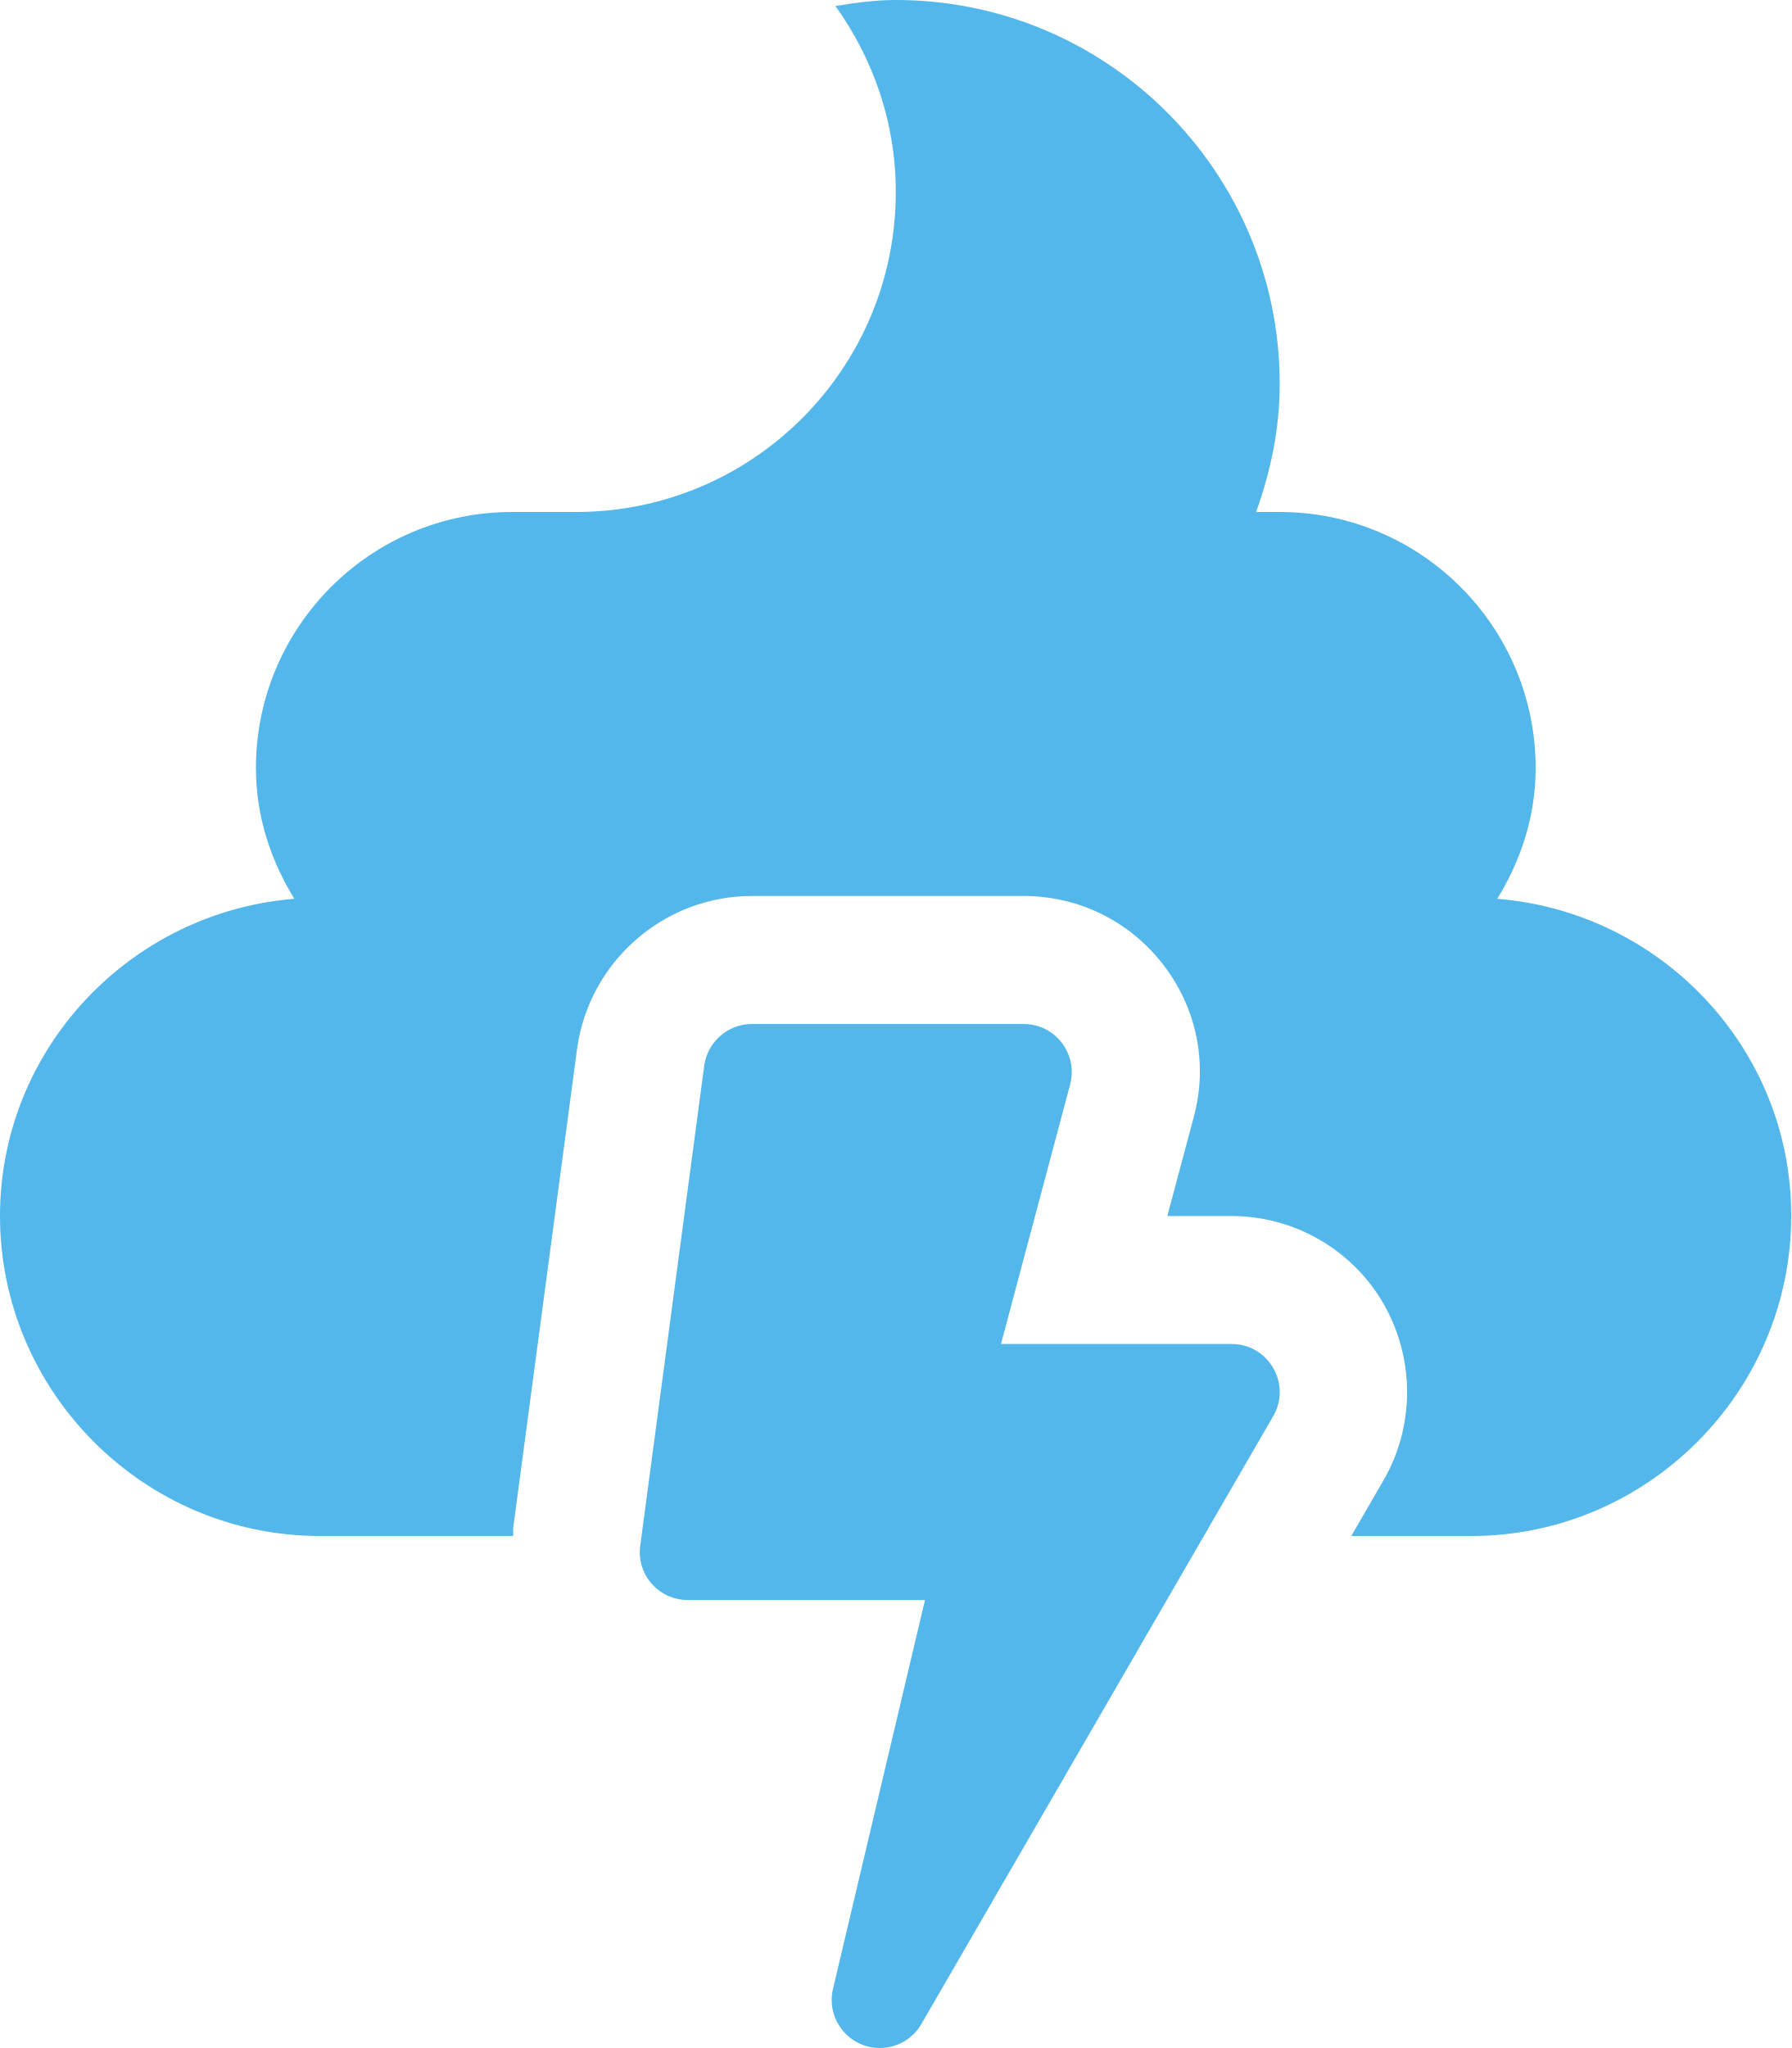
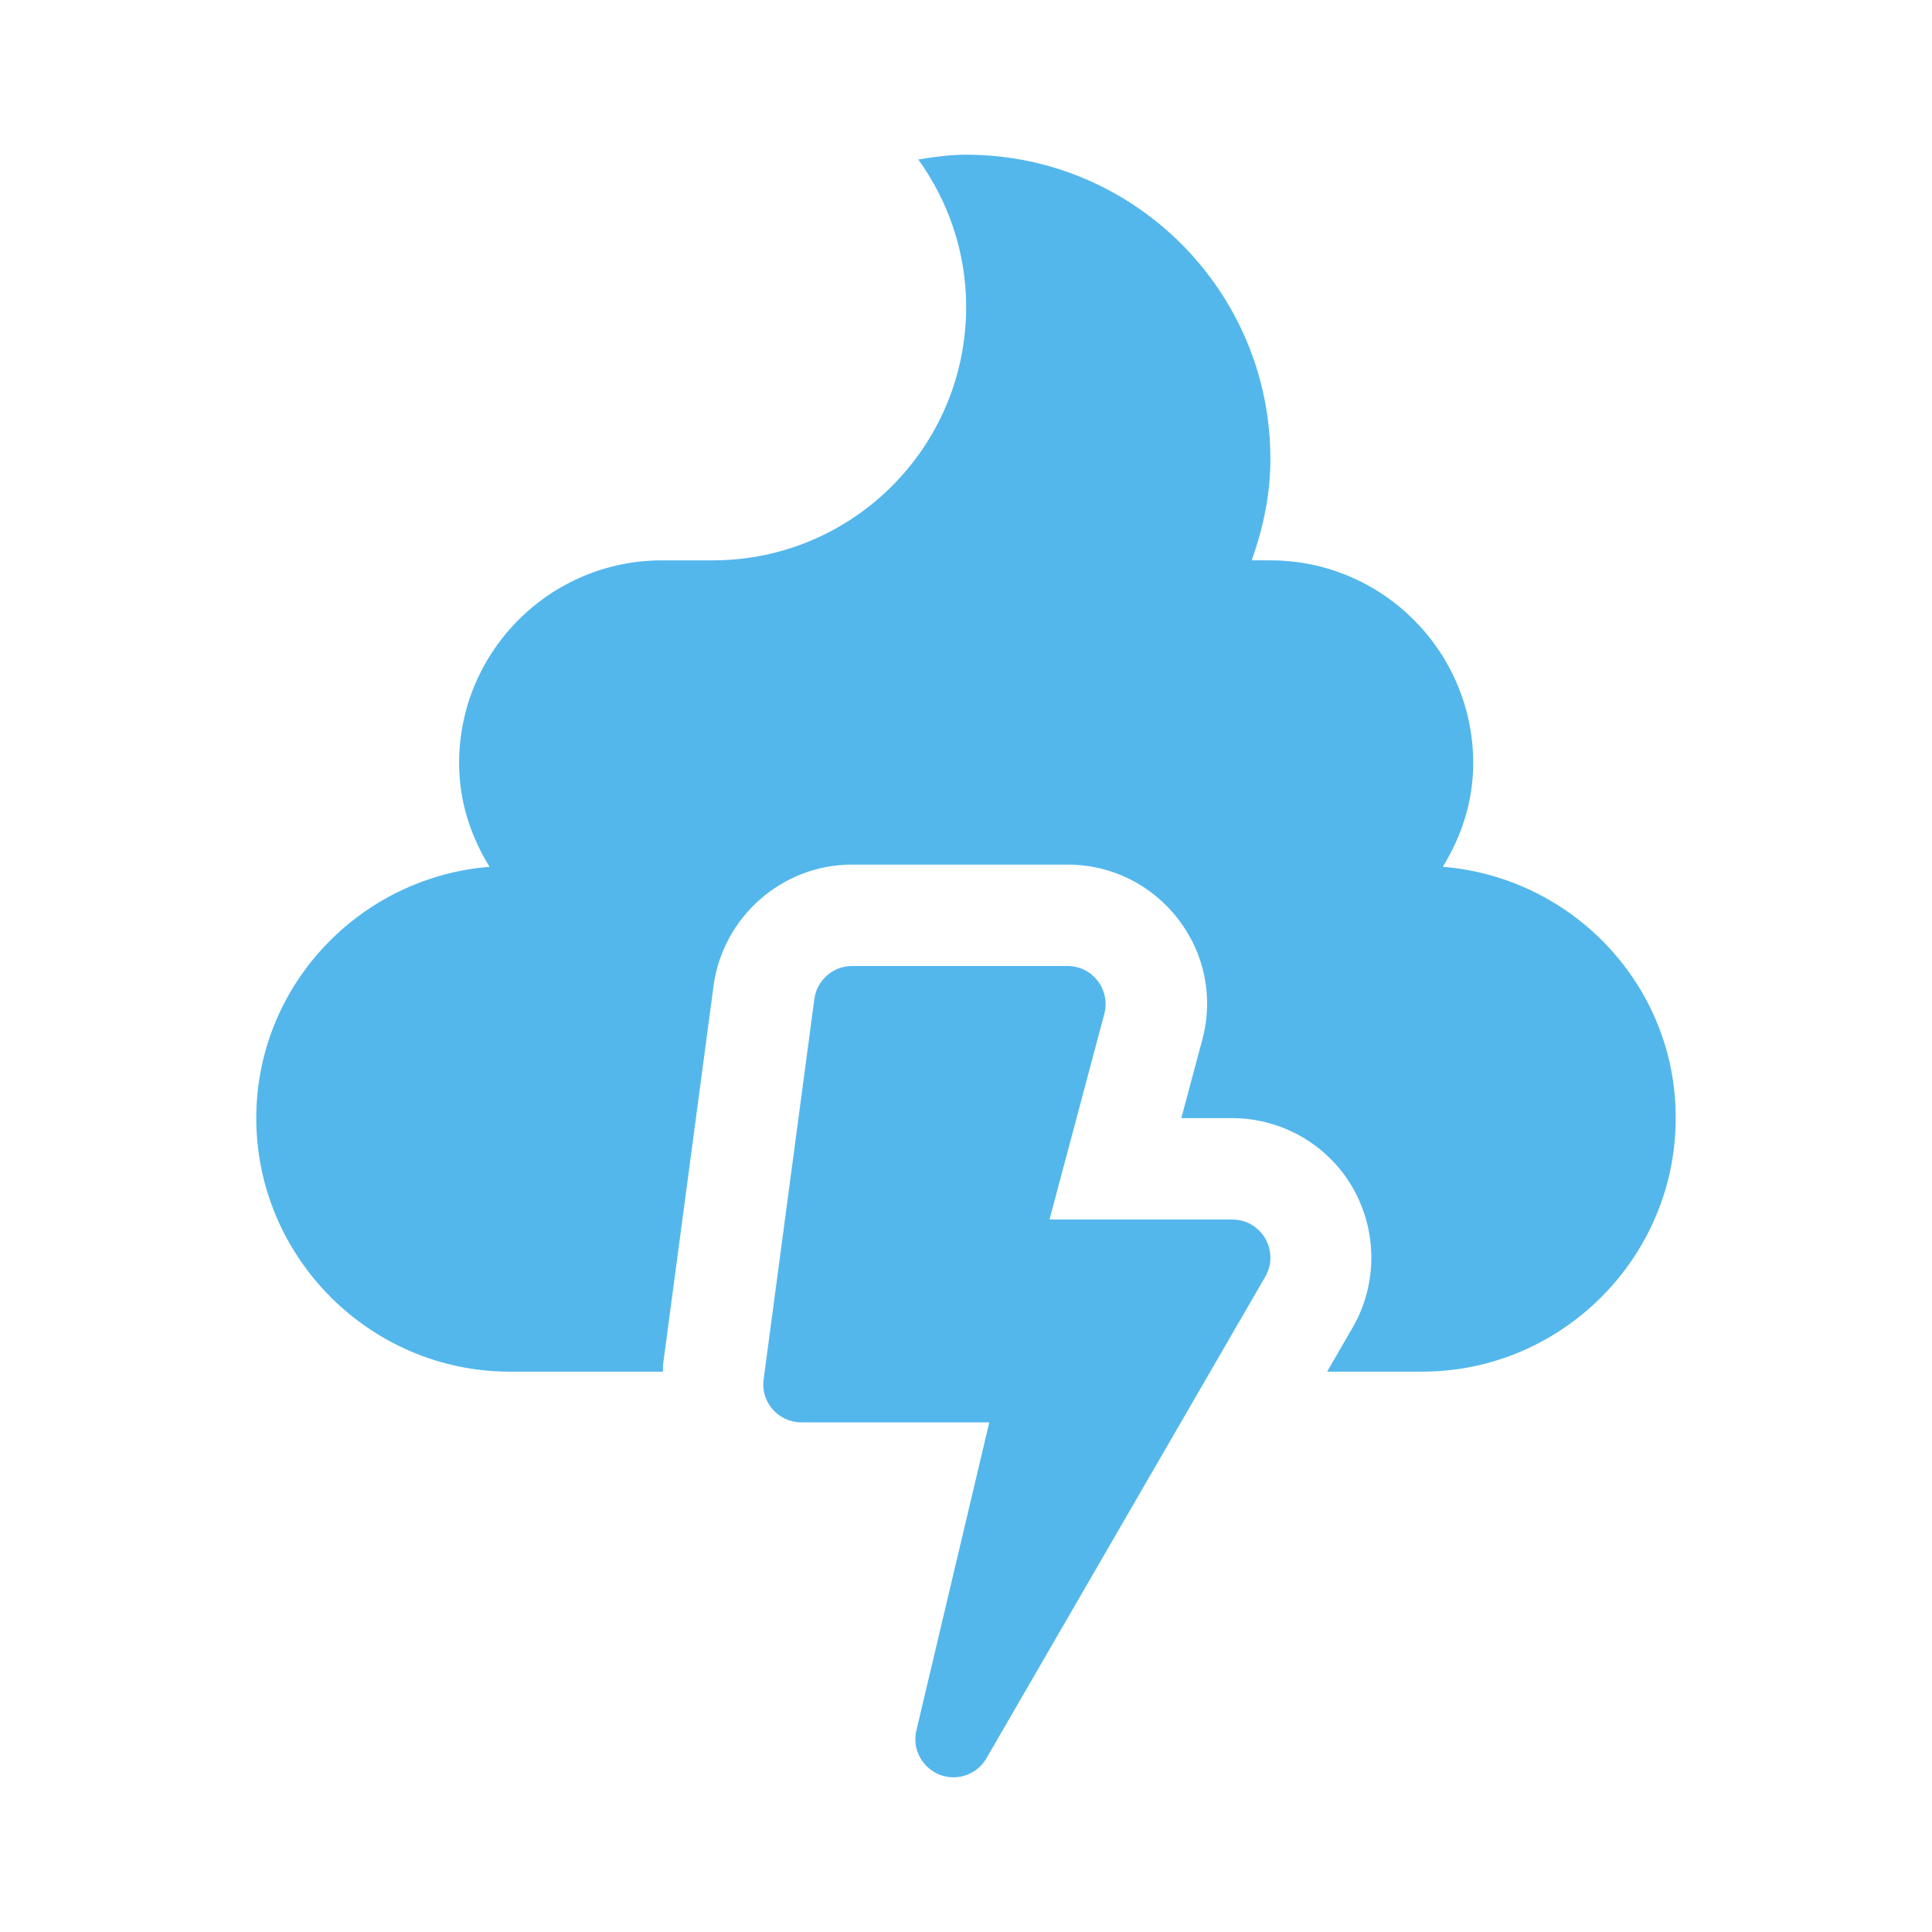
- <svg xmlns="http://www.w3.org/2000/svg" aria-hidden="true" focusable="false" data-prefix="fas" data-icon="poo-storm" role="img" viewBox="0 0 448 512" class="svg-inline--fa fa-poo-storm fa-w-14 fa-9x">
-   <path color="#53b7ec" fill="#53b7ec" d="M308 336h-57.7l17.3-64.9c2-7.6-3.7-15.1-11.6-15.1h-68c-6 0-11.1 4.5-11.9 10.4l-16 120c-1 7.2 4.6 13.6 11.9 13.6h59.3l-23 97.2c-1.8 7.6 4 14.8 11.7 14.8 4.2 0 8.2-2.2 10.4-6l88-152c4.6-8-1.2-18-10.4-18zm66.4-111.3c5.9-9.6 9.6-20.6 9.6-32.7 0-35.3-28.7-64-64-64h-5.9c3.6-10.1 5.9-20.7 5.9-32 0-53-43-96-96-96-5.2 0-10.2.7-15.1 1.5C218.3 14.6 224 30.6 224 48c0 44.2-35.8 80-80 80h-16c-35.3 0-64 28.7-64 64 0 12.1 3.7 23.1 9.6 32.7C32.6 228 0 262.2 0 304c0 44 36 80 80 80h48.3c.1-.6 0-1.2 0-1.8l16-120c3-21.8 21.7-38.2 43.7-38.2h68c13.8 0 26.5 6.3 34.9 17.2s11.2 24.8 7.6 38.1l-6.6 24.7h16c15.7 0 30.3 8.4 38.1 22 7.8 13.6 7.8 30.5 0 44l-8.1 14h30c44 0 80-36 80-80 .1-41.8-32.5-76-73.5-79.3z" class="" />
+ <svg xmlns="http://www.w3.org/2000/svg" height="512" width="512" id="svg4" version="1.1" class="svg-inline--fa fa-poo-storm fa-w-14 fa-9x" viewBox="0 0 512 512" role="img" data-icon="poo-storm" data-prefix="fas" focusable="false" aria-hidden="true">
+   <defs id="defs8" />
+   <path style="stroke-width:0.84" id="path2" class="" d="m 326.589,323.188 h -48.459 l 14.529,-54.506 C 294.339,262.299 289.552,256 282.917,256 h -57.109 c -5.039,0 -9.322,3.779 -9.994,8.734 l -13.438,100.781 c -0.84,6.047 3.863,11.422 9.994,11.422 h 49.803 l -19.316,81.633 C 241.345,464.953 246.216,471 252.683,471 c 3.527,0 6.887,-1.848 8.734,-5.039 l 73.906,-127.656 c 3.863,-6.719 -1.008,-15.117 -8.734,-15.117 z m 55.766,-93.475 c 4.955,-8.062 8.062,-17.301 8.062,-27.463 0,-29.646 -24.104,-53.75 -53.75,-53.75 h -4.955 c 3.023,-8.482 4.955,-17.385 4.955,-26.875 0,-44.512 -36.113,-80.625 -80.625,-80.625 -4.367,0 -8.566,0.588 -12.682,1.26 7.895,11.002 12.682,24.439 12.682,39.053 0,37.121 -30.066,67.188 -67.188,67.188 h -13.438 c -29.646,0 -53.75,24.104 -53.75,53.75 0,10.162 3.107,19.4 8.062,27.463 -34.434,2.771 -61.812,31.494 -61.812,66.6 0,36.953 30.234,67.188 67.187,67.188 h 40.564 c 0.084,-0.504 0,-1.008 0,-1.512 l 13.438,-100.781 c 2.52,-18.309 18.225,-32.082 36.701,-32.082 h 57.109 c 11.59,0 22.256,5.291 29.311,14.445 7.055,9.154 9.406,20.828 6.383,31.998 l -5.543,20.744 h 13.438 c 13.186,0 25.447,7.055 31.998,18.477 6.551,11.422 6.551,25.615 0,36.953 L 351.7,363.5 h 25.195 c 36.953,0 67.188,-30.234 67.188,-67.188 0.084,-35.105 -27.295,-63.828 -61.729,-66.6 z" fill="#53b7ec" color="#53b7ec" />
</svg>
